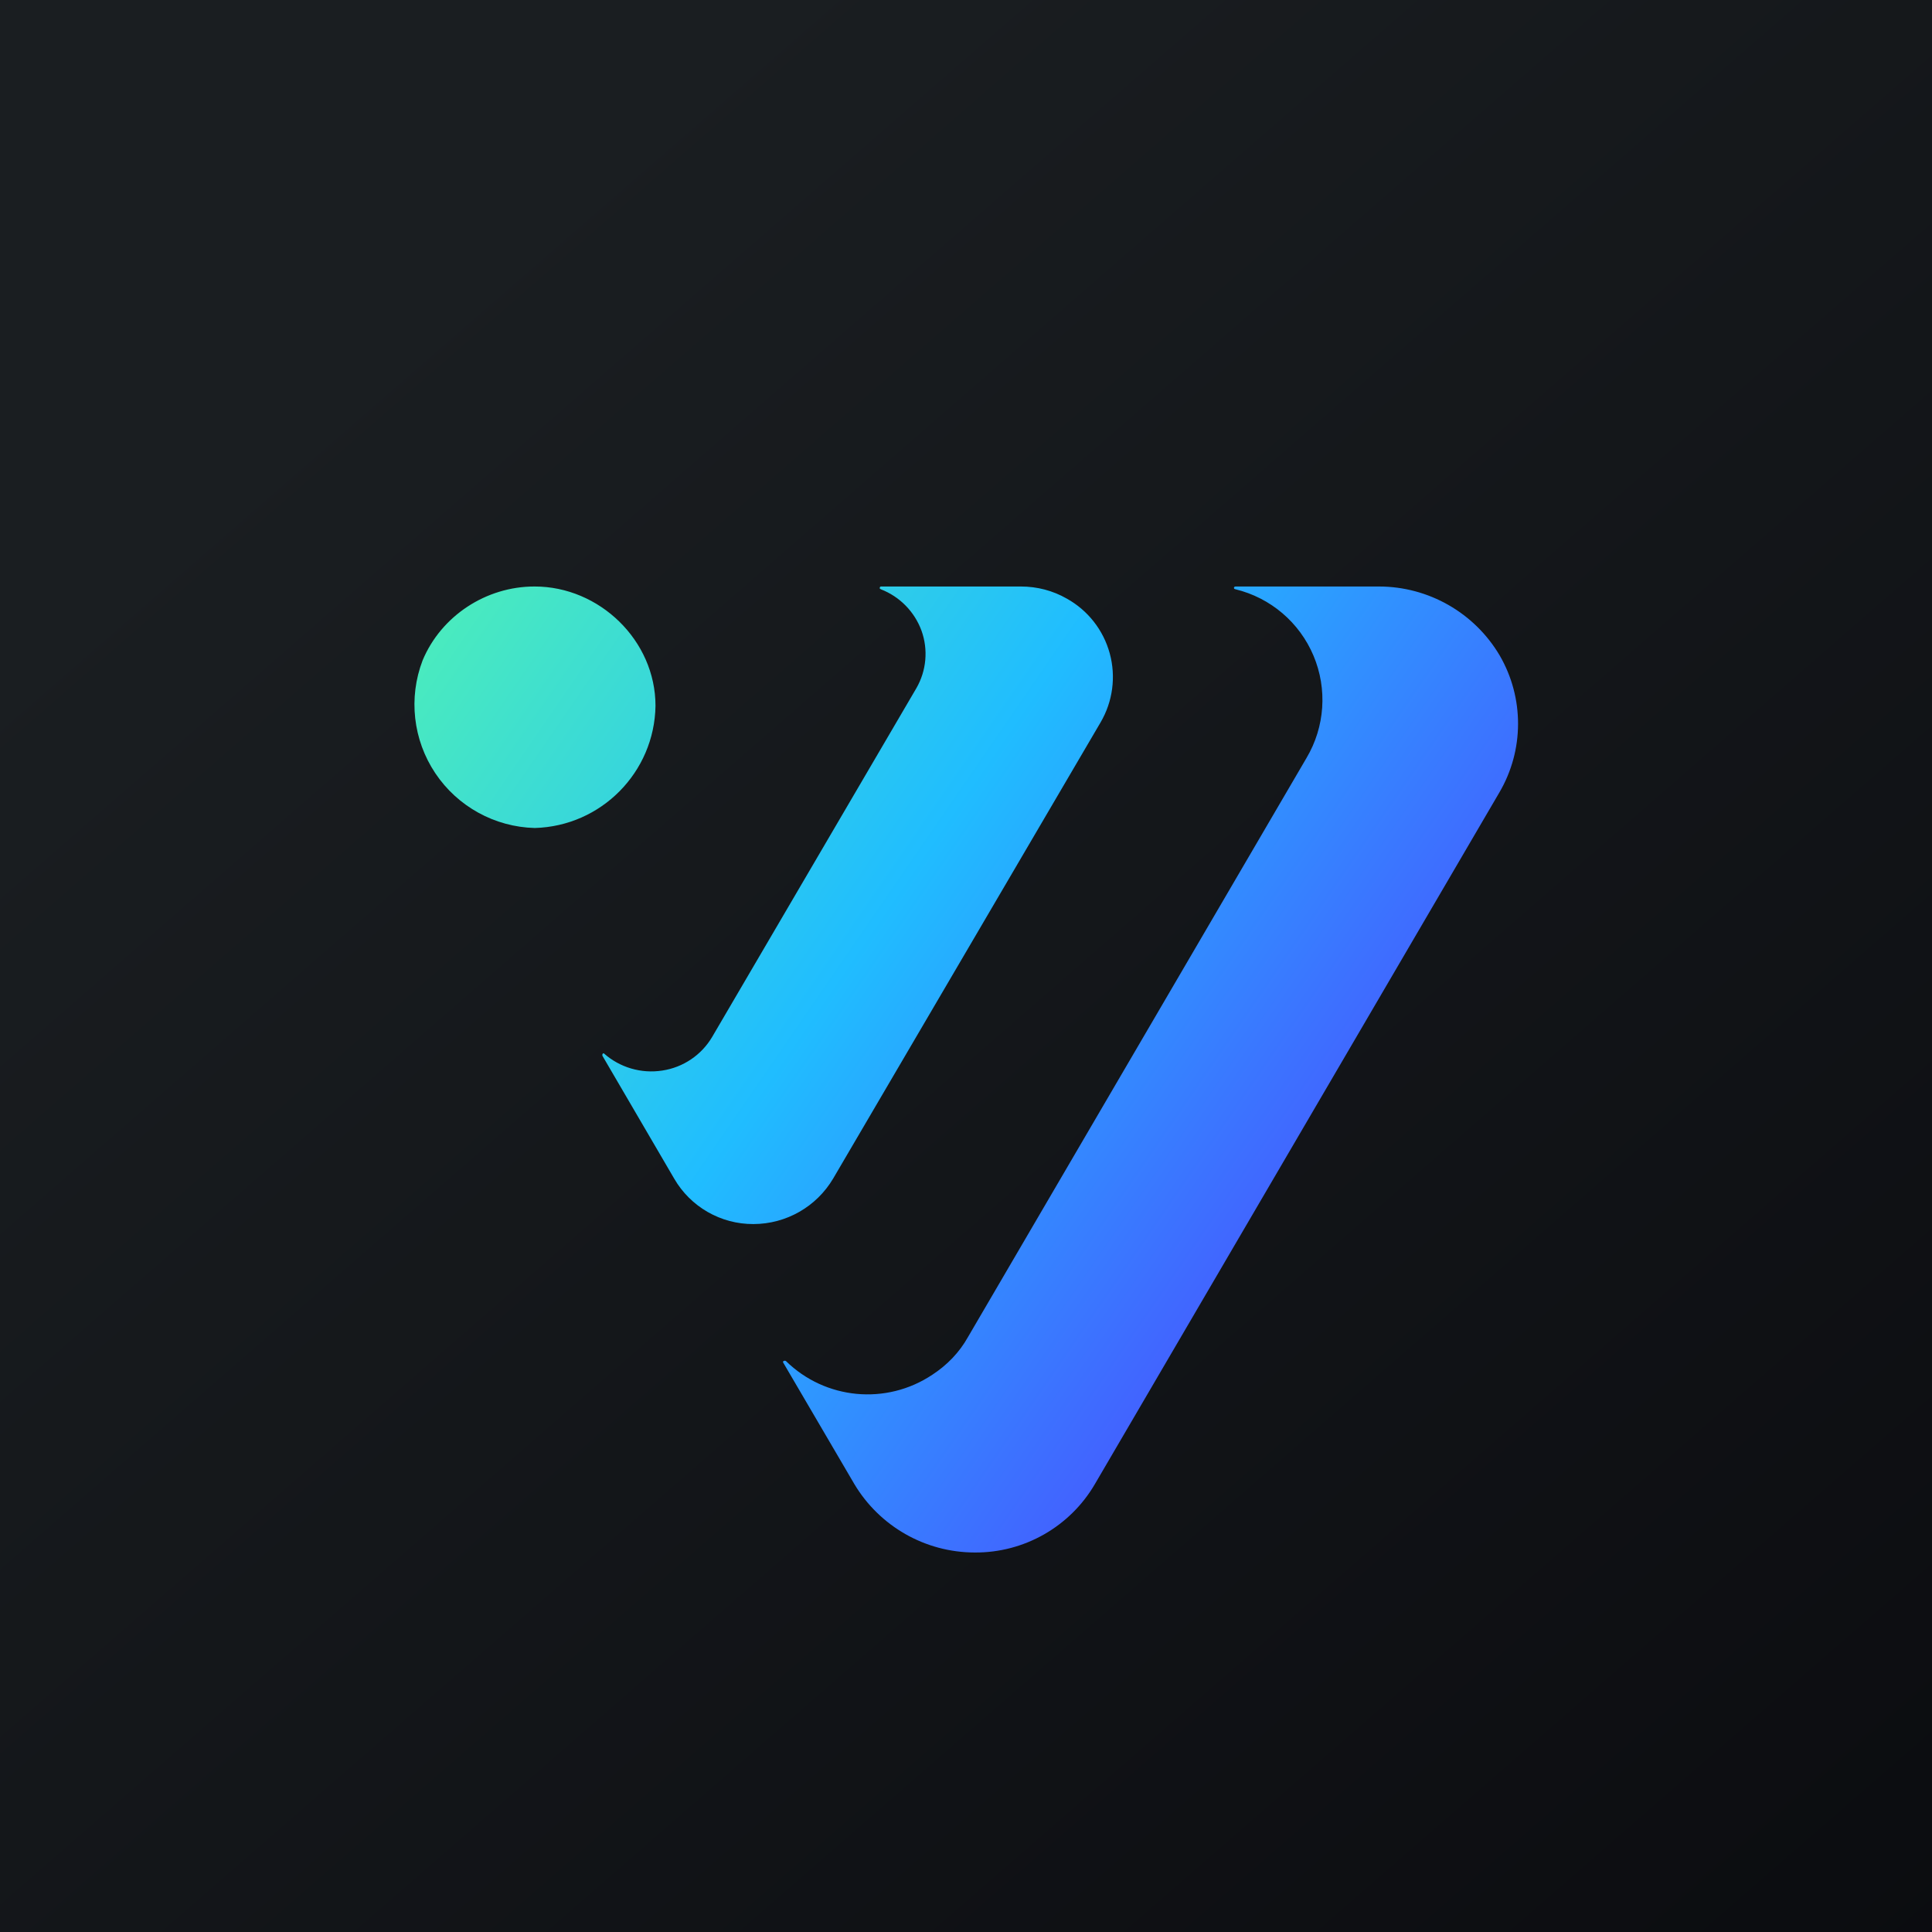
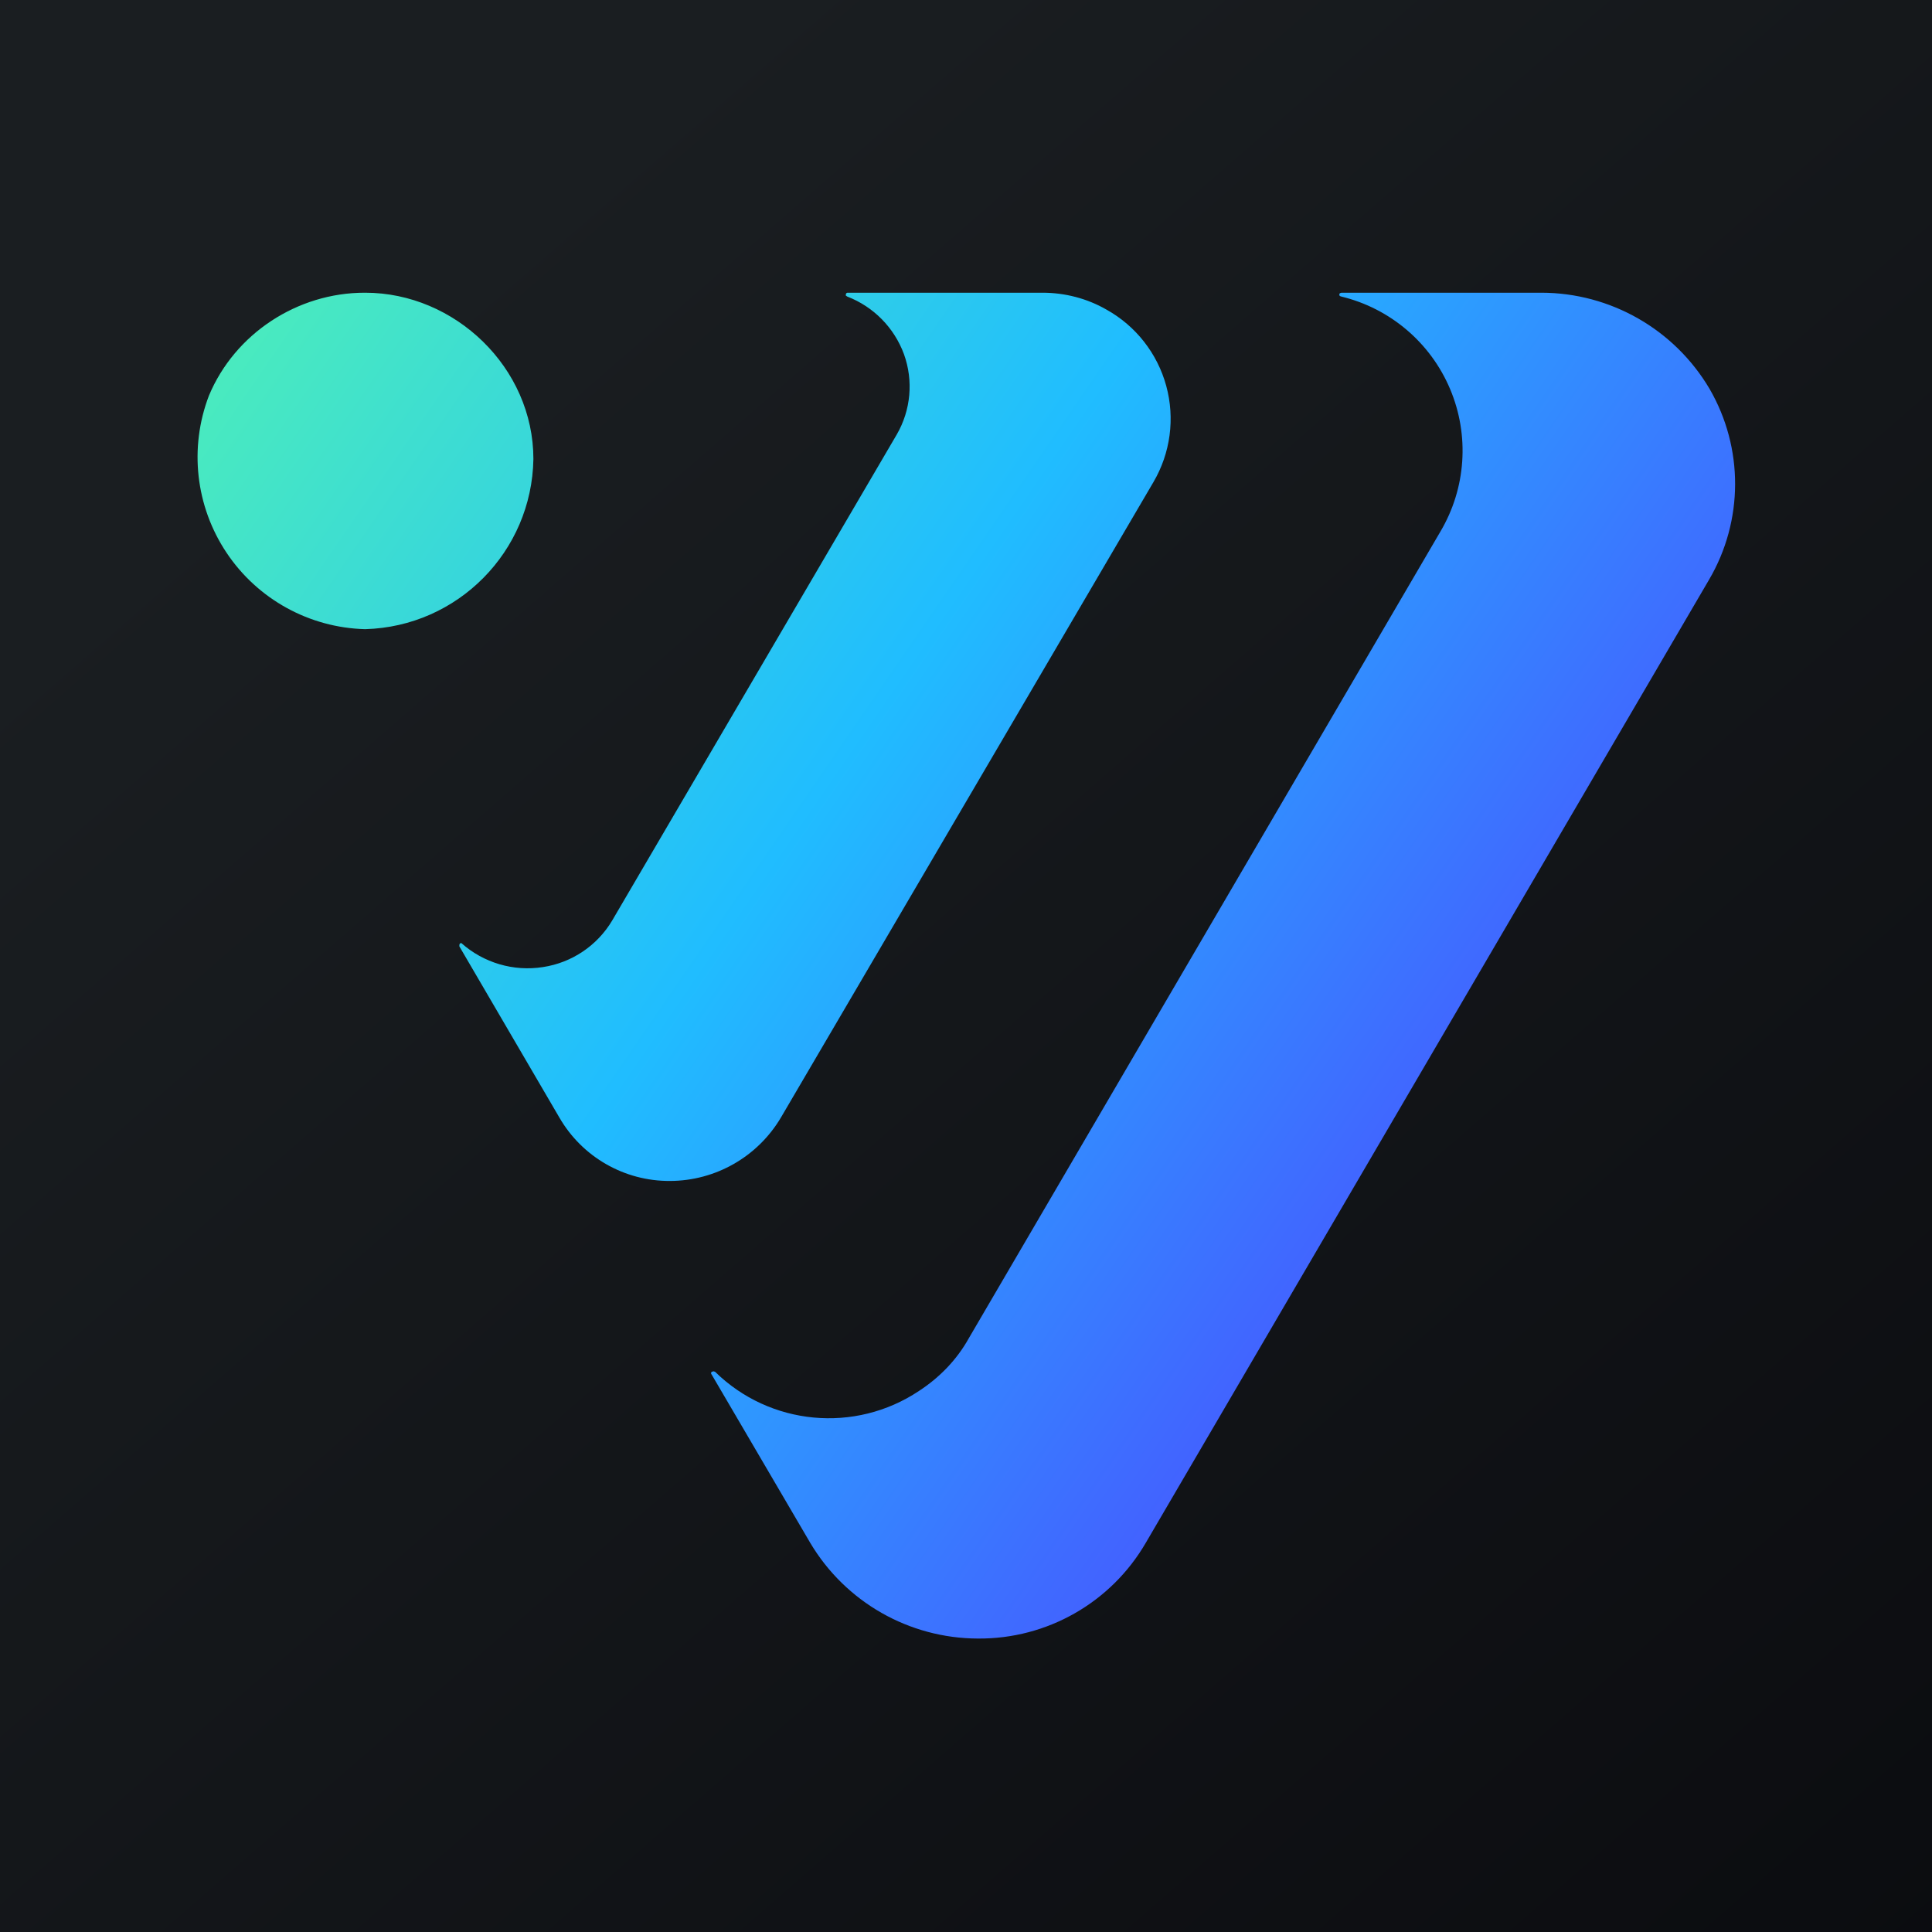
<svg xmlns="http://www.w3.org/2000/svg" viewBox="0 0 56 56">
  <rect x="0" y="0" width="56" height="56" fill="url(#g1)" />
-   <path d="M43.46 22.97 31.74 43.01A4 4 0 0 1 28.25 45a4.07 4.07 0 0 1-3.49-1.99l-2.05-3.5a.04.04 0 0 1 0-.06l.04-.01.03.01a3.38 3.38 0 0 0 4.24.4c.43-.28.79-.65 1.04-1.1l9.81-16.78a3.3 3.3 0 0 0-2.06-4.89l-.03-.01a.04.04 0 0 1 0-.06l.03-.01h4.16a4.07 4.07 0 0 1 3.5 2 3.94 3.94 0 0 1-.01 3.97ZM29.59 17h-4.06a.04.04 0 0 0-.03.04v.02l.03.02a2.04 2.04 0 0 1 1.18 1.2 1.99 1.99 0 0 1-.15 1.67l-5.92 10.11a2.03 2.03 0 0 1-1.44.97 2.07 2.07 0 0 1-1.7-.5.04.04 0 0 0-.04.04v.03l2.08 3.56a2.64 2.64 0 0 0 2.3 1.32 2.69 2.69 0 0 0 2.31-1.32l7.75-13.22a2.6 2.6 0 0 0-.98-3.59c-.4-.23-.86-.35-1.33-.35Zm-14.1 0c-1.4 0-2.7.85-3.24 2.14A3.58 3.58 0 0 0 15.5 24a3.6 3.6 0 0 0 3.5-3.54C19 18.56 17.37 17 15.5 17Z" fill="url(#g2)" />
-   <defs>
-     <linearGradient id="g1" x1="10.42" y1="9.71" x2="68.15" y2="76.02" gradientUnits="userSpaceOnUse">
-       <stop stop-color="#1A1E21" />
-       <stop offset="1" stop-color="#06060A" />
-     </linearGradient>
-     <linearGradient id="g2" x1="43.59" y1="39.16" x2="7.28" y2="14.19" gradientUnits="userSpaceOnUse">
-       <stop stop-color="#5433FF" />
-       <stop offset=".5" stop-color="#20BDFF" />
-       <stop offset="1" stop-color="#5CFFA2" />
-     </linearGradient>
-   </defs>
+   <g transform="translate(-11.01,-15.20) scale(1.3932)">
+     <path d="M43.46 22.97 31.74 43.01A4 4 0 0 1 28.25 45a4.07 4.07 0 0 1-3.49-1.99l-2.05-3.5a.04.04 0 0 1 0-.06l.04-.01.03.01a3.38 3.38 0 0 0 4.24.4c.43-.28.79-.65 1.04-1.1l9.81-16.78a3.3 3.3 0 0 0-2.06-4.89l-.03-.01a.04.04 0 0 1 0-.06l.03-.01h4.16a4.07 4.07 0 0 1 3.5 2 3.94 3.94 0 0 1-.01 3.97ZM29.59 17h-4.06a.04.04 0 0 0-.03.04v.02l.03.02a2.04 2.04 0 0 1 1.18 1.2 1.99 1.99 0 0 1-.15 1.67l-5.92 10.11a2.03 2.03 0 0 1-1.44.97 2.07 2.07 0 0 1-1.7-.5.04.04 0 0 0-.04.04v.03l2.08 3.56a2.64 2.64 0 0 0 2.3 1.32 2.69 2.69 0 0 0 2.31-1.32l7.75-13.22a2.6 2.6 0 0 0-.98-3.59c-.4-.23-.86-.35-1.33-.35Zm-14.1 0c-1.4 0-2.7.85-3.24 2.14A3.58 3.58 0 0 0 15.5 24a3.6 3.6 0 0 0 3.5-3.54C19 18.56 17.37 17 15.5 17Z" fill="url(#g2)" />
+     <defs>
+       <linearGradient id="g1" x1="10.42" y1="9.71" x2="68.15" y2="76.02" gradientUnits="userSpaceOnUse">
+         <stop stop-color="#1A1E21" />
+         <stop offset="1" stop-color="#06060A" />
+       </linearGradient>
+       <linearGradient id="g2" x1="43.59" y1="39.16" x2="7.28" y2="14.19" gradientUnits="userSpaceOnUse">
+         <stop stop-color="#5433FF" />
+         <stop offset=".5" stop-color="#20BDFF" />
+         <stop offset="1" stop-color="#5CFFA2" />
+       </linearGradient>
+     </defs>
+   </g>
</svg>
